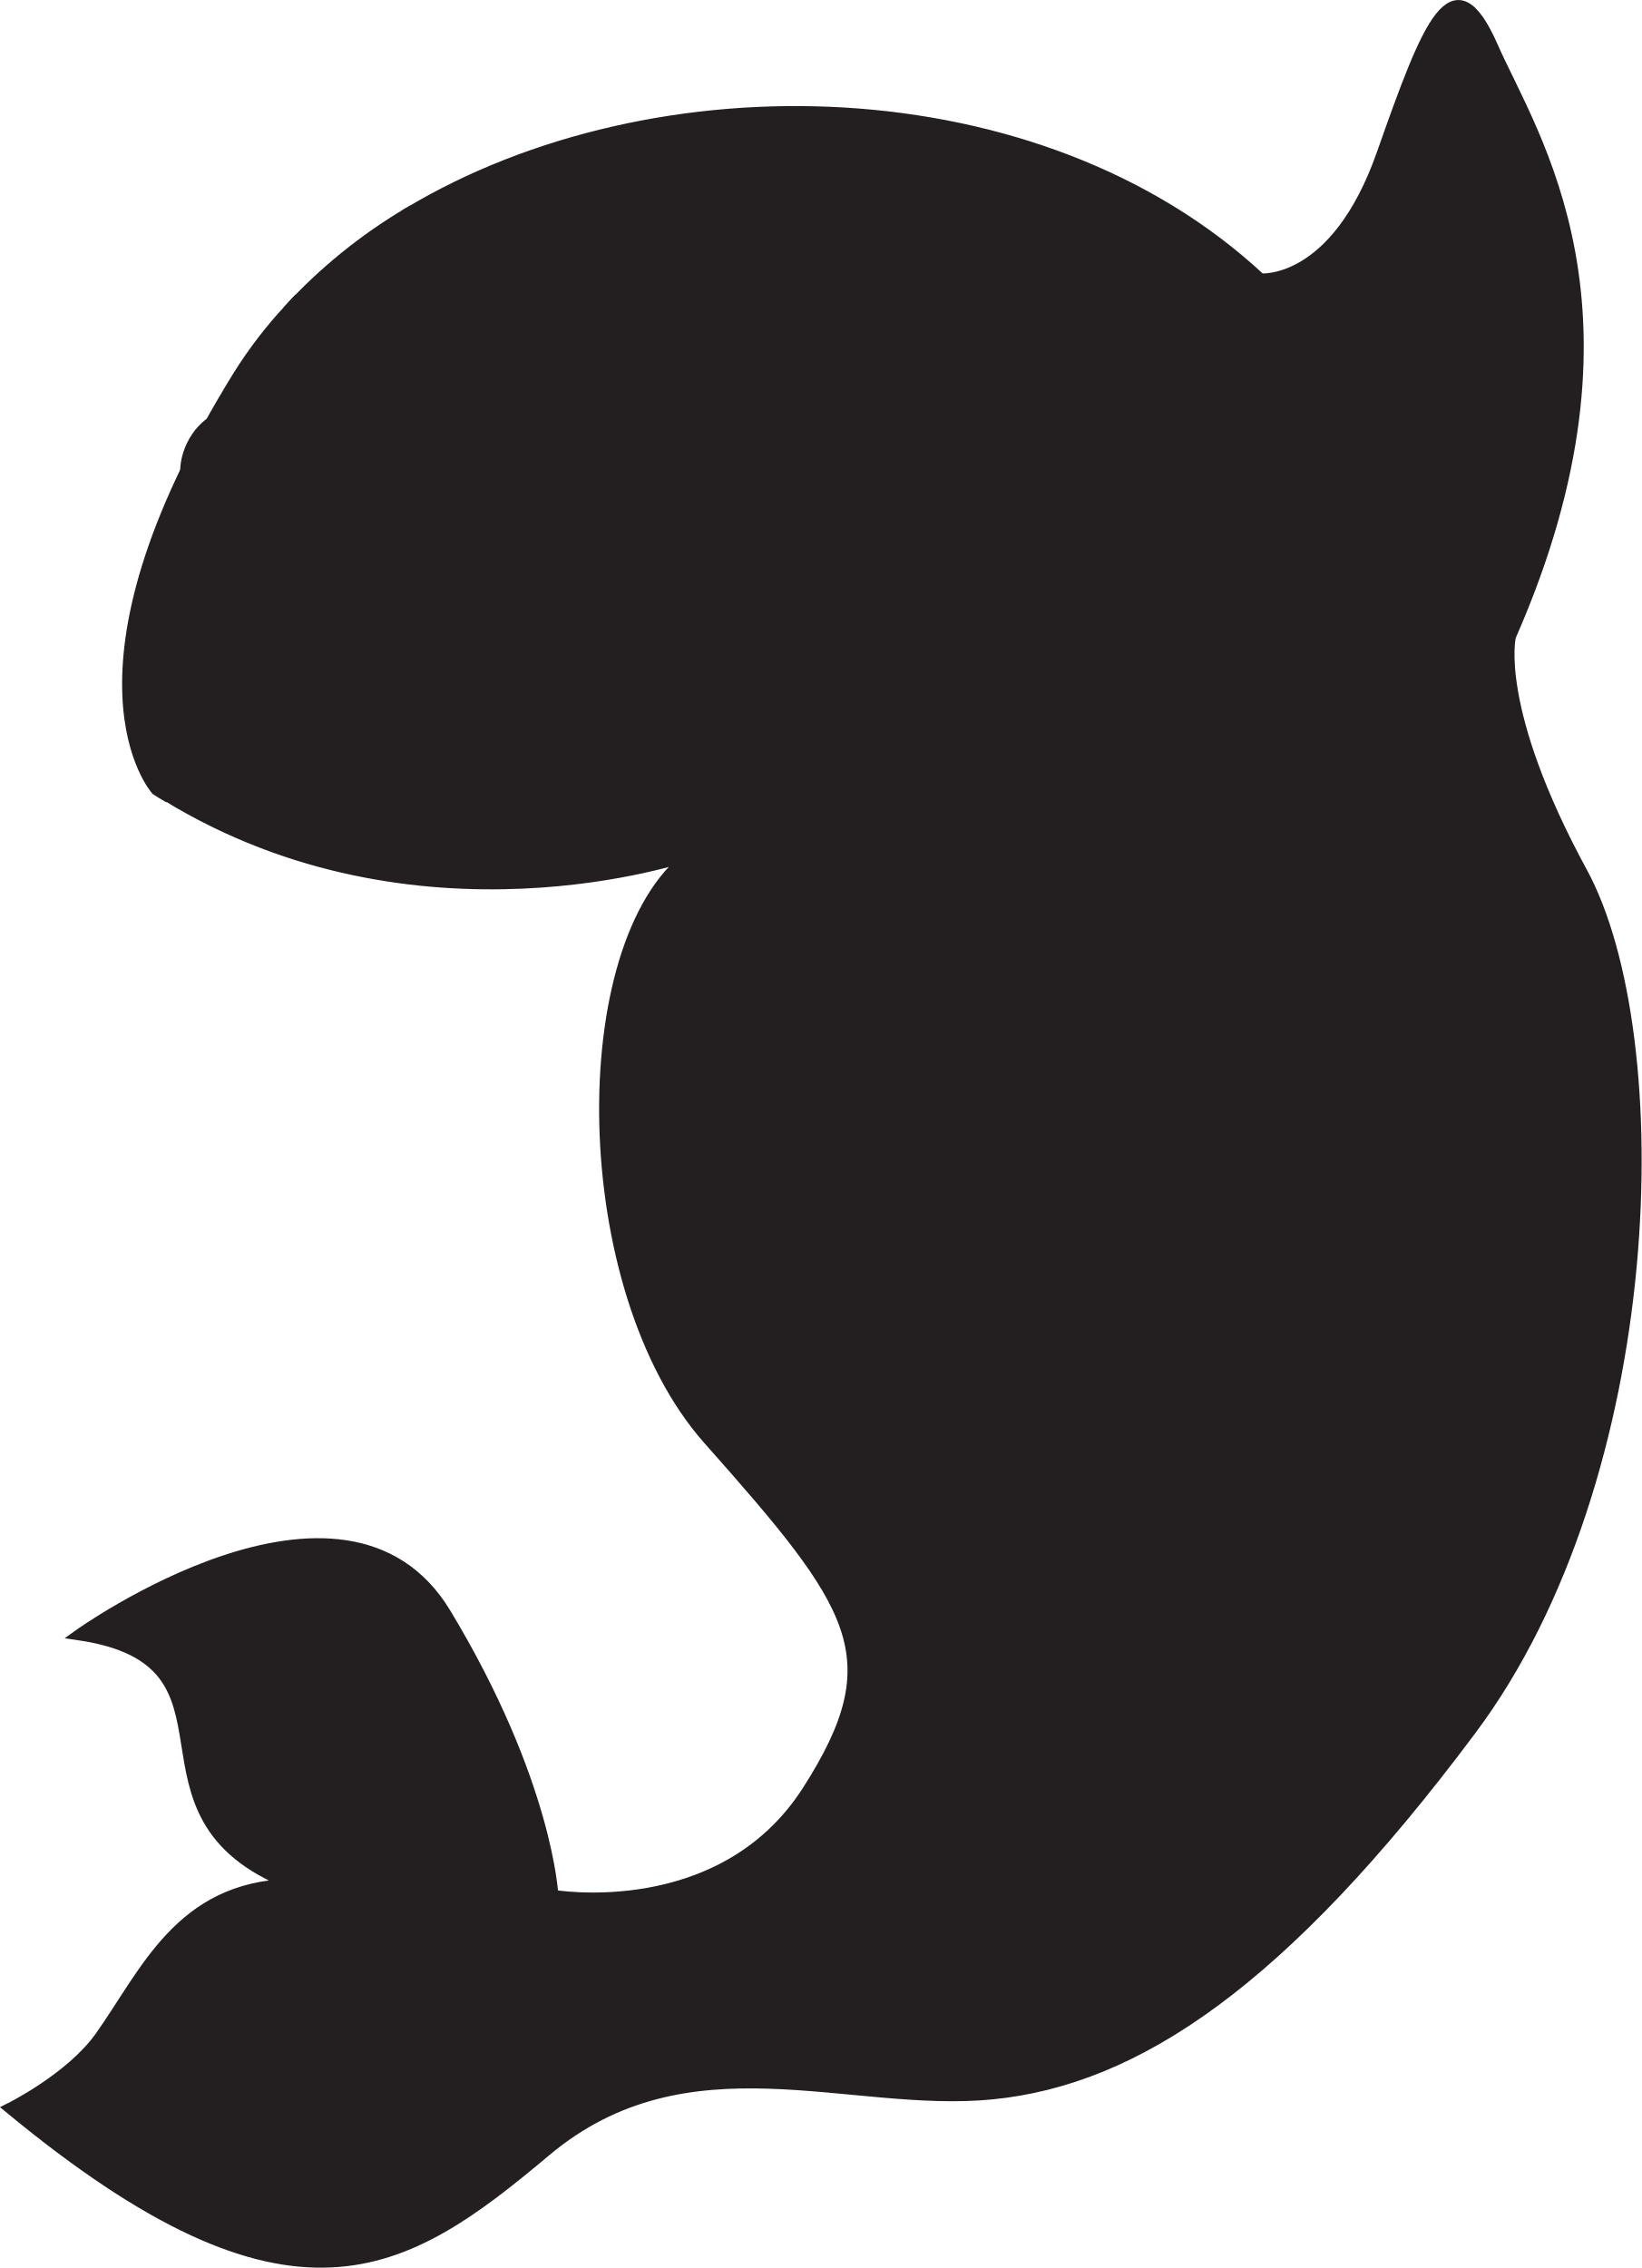
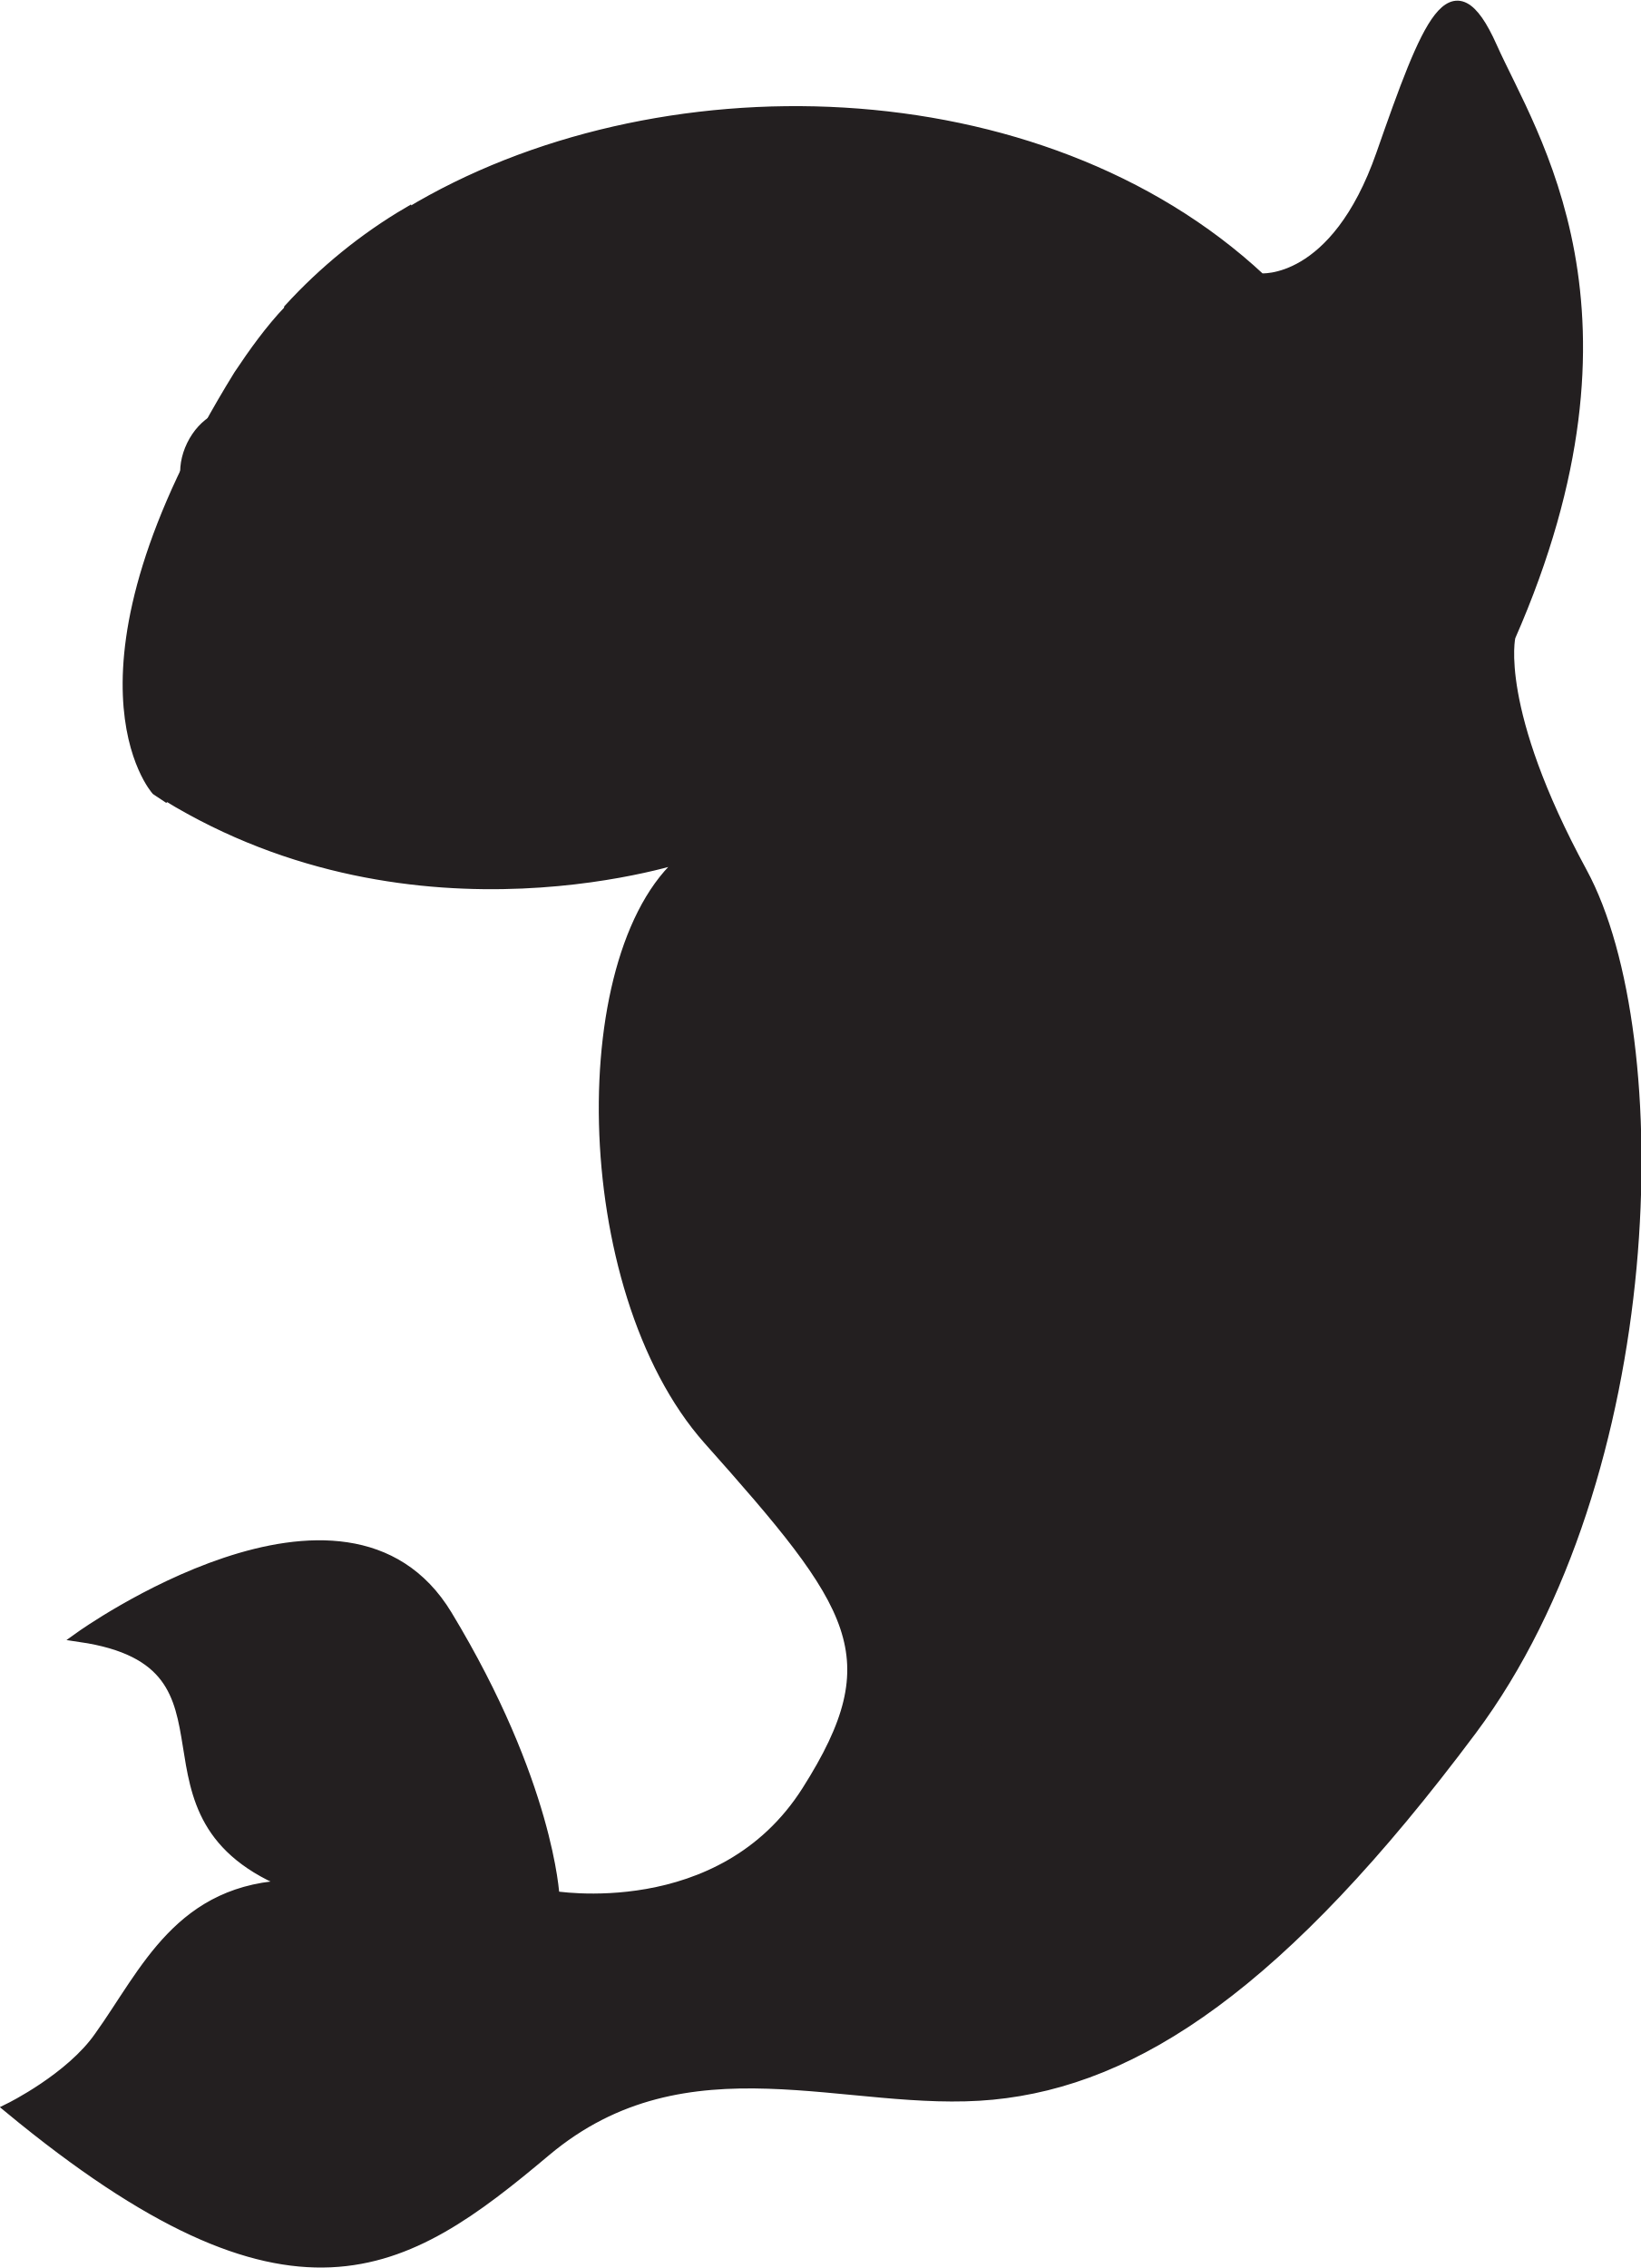
- <svg xmlns="http://www.w3.org/2000/svg" viewBox="0 0 153.14 211.56">
-   <defs>
-     <style>.cls-1{fill:#231f20;stroke:#231f20;stroke-miterlimit:10;}</style>
-   </defs>
-   <g id="Layer_2" data-name="Layer 2">
+ <svg xmlns="http://www.w3.org/2000/svg" version="1.1" id="Layer_1" x="0px" y="0px" viewBox="0 0 153.1 211.6" style="enable-background:new 0 0 153.1 211.6;" xml:space="preserve">
+   <style type="text/css">
+ 	.st0{fill:#231F20;stroke:#231F20;stroke-miterlimit:10;}
+ </style>
+   <g>
    <g id="Orca">
-       <path class="cls-1" d="M147.58,81.36c-8.33-15.33-6.67-22-6.67-22,13.34-30.33,2-46.67-1.66-55s-6-2.33-10.34,10S117.58,26,117.58,26C97,6.79,61.11,6,38.06,19.87c.83,2,.58,5.2-.86,8.38-2.05,4.53-5.71,7.29-8.19,6.17-1.6-.72-2.3-2.89-2.05-5.56A41.26,41.26,0,0,0,22.25,35C4.91,63,14.58,73.69,14.58,73.69c.3.2.61.37.91.55,2.87-2,11.52-6.6,31-6.21,25,.5,26.33,5.5,31.66,16S90.66,127.69,90,147c0,0-3.34,14.83,7.5,21s-31.17,20-45.92,8.75c0,0-.5-10.5-10-26.25s-34.25,2-34.25,2c17,2.5,3.25,16.75,19.75,23.25-10.33.3-13.5,8.28-17.75,14.25-2.74,3.85-8.42,6.66-8.42,6.66,26.42,21.84,36.79,15.09,50,4s28.34-4,41.67-5.33,27-10.33,44.67-34S155.91,96.69,147.58,81.36Z" />
-       <path class="cls-1" d="M29,34.42c2.48,1.12,6.14-1.64,8.19-6.17,1.44-3.18,1.69-6.37.86-8.38a49.31,49.31,0,0,0-11.1,9C26.71,31.53,27.41,33.7,29,34.42Z" />
-       <path class="cls-1" d="M97.5,168c-10.84-6.17-7.5-21-7.5-21,.66-19.34-6.5-52.5-11.84-63S71.5,68.53,46.5,68c-19.49-.39-28.14,4.18-31,6.21C39,88.61,64.33,79.78,64.33,79.78c-11,8.25-10.72,40.44,1.75,54.5,13.75,15.5,17.25,20.25,9.25,32.75s-23.75,9.75-23.75,9.75C66.33,188,108.33,174.19,97.5,168Z" />
-       <circle class="cls-1" cx="52.33" cy="49.4" r="4.38" />
-       <ellipse class="cls-1" cx="20.7" cy="42.9" rx="4.38" ry="3.12" transform="translate(-26.93 42.76) rotate(-64.07)" />
-       <circle class="cls-1" cx="54.08" cy="48.03" r="1.25" />
-       <circle class="cls-1" cx="22.08" cy="42.15" r="1.25" />
-       <ellipse class="cls-1" cx="57.02" cy="34.46" rx="11.31" ry="6.19" transform="translate(-8.95 25.14) rotate(-23.11)" />
-       <path class="cls-1" d="M128.54,81.47s14.81,18.66,10.34,34.7-19.26,21.19-20.38,20.52-.25-22-7.83-32.57" />
+       <path class="st0" d="M147.6,81.4c-8.3-15.3-6.7-22-6.7-22c13.3-30.3,2-46.7-1.7-55s-6-2.3-10.3,10S117.6,26,117.6,26    C97,6.8,61.1,6,38.1,19.9c0.8,2,0.6,5.2-0.9,8.4c-2,4.5-5.7,7.3-8.2,6.2c-1.6-0.7-2.3-2.9-2-5.6c-1.8,1.9-3.3,4-4.7,6.1    c-17.3,28-7.7,38.7-7.7,38.7c0.3,0.2,0.6,0.4,0.9,0.6c2.9-2,11.5-6.6,31-6.2c25,0.5,26.3,5.5,31.7,16s12.5,43.7,11.9,63    c0,0-3.3,14.8,7.5,21s-31.2,20-45.9,8.8c0,0-0.5-10.5-10-26.2s-34.2,2-34.2,2c17,2.5,3.2,16.8,19.8,23.2    C16.8,176.1,13.6,184,9.3,190c-2.7,3.9-8.4,6.7-8.4,6.7c26.4,21.8,36.8,15.1,50,4s28.3-4,41.7-5.3s27-10.3,44.7-34    S155.9,96.7,147.6,81.4z" />
+       <path class="st0" d="M29,34.4c2.5,1.1,6.1-1.6,8.2-6.2c1.4-3.2,1.7-6.4,0.9-8.4c-4.1,2.4-7.9,5.5-11.1,9    C26.7,31.5,27.4,33.7,29,34.4z" />
+       <path class="st0" d="M97.5,168c-10.8-6.2-7.5-21-7.5-21c0.7-19.3-6.5-52.5-11.8-63s-6.7-15.5-31.7-16c-19.5-0.4-28.1,4.2-31,6.2    c23.5,14.4,48.8,5.6,48.8,5.6c-11,8.2-10.7,40.4,1.8,54.5c13.8,15.5,17.2,20.2,9.2,32.8s-23.8,9.8-23.8,9.8    C66.3,188,108.3,174.2,97.5,168z" />
+       <circle class="st0" cx="52.3" cy="49.4" r="4.4" />
+       <ellipse transform="matrix(0.4373 -0.8993 0.8993 0.4373 -26.9338 42.7612)" class="st0" cx="20.7" cy="42.9" rx="4.4" ry="3.1" />
+       <circle class="st0" cx="54.1" cy="48" r="1.2" />
+       <circle class="st0" cx="22.1" cy="42.2" r="1.2" />
+       <ellipse transform="matrix(0.9198 -0.3925 0.3925 0.9198 -8.9476 25.145)" class="st0" cx="57" cy="34.5" rx="11.3" ry="6.2" />
+       <path class="st0" d="M128.5,81.5c0,0,14.8,18.7,10.3,34.7s-19.3,21.2-20.4,20.5s-0.2-22-7.8-32.6" />
    </g>
  </g>
</svg>
